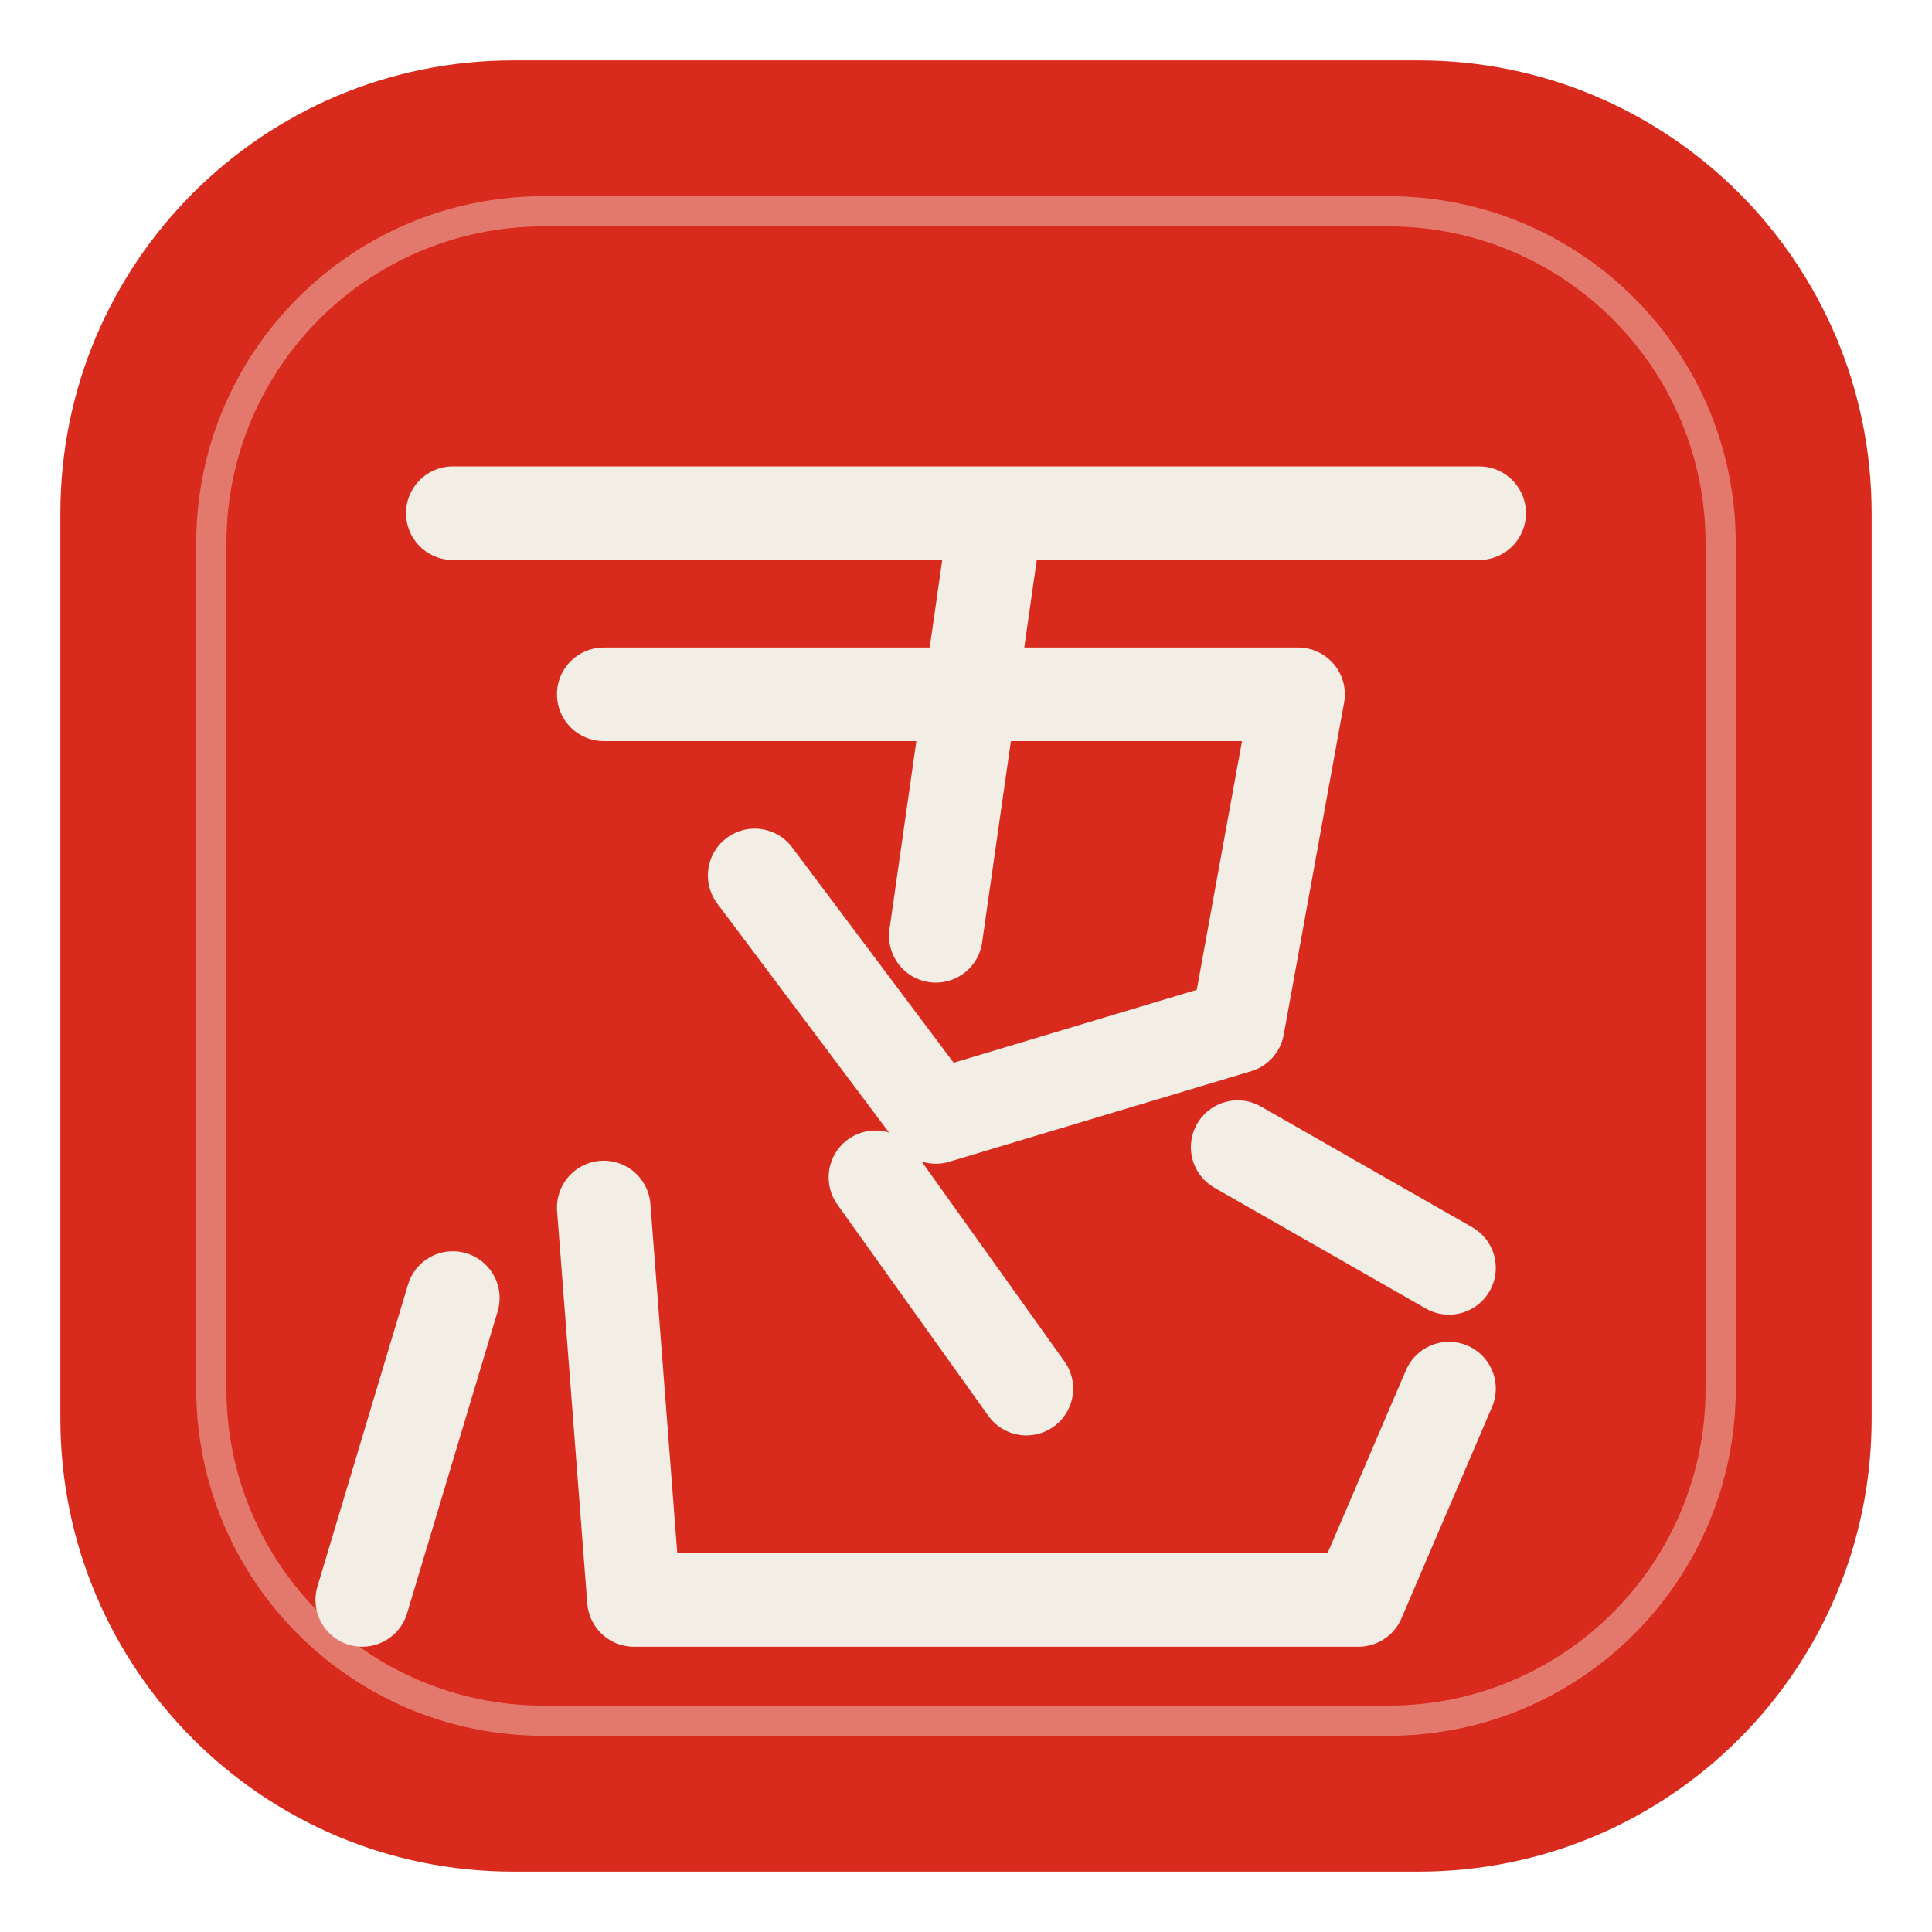
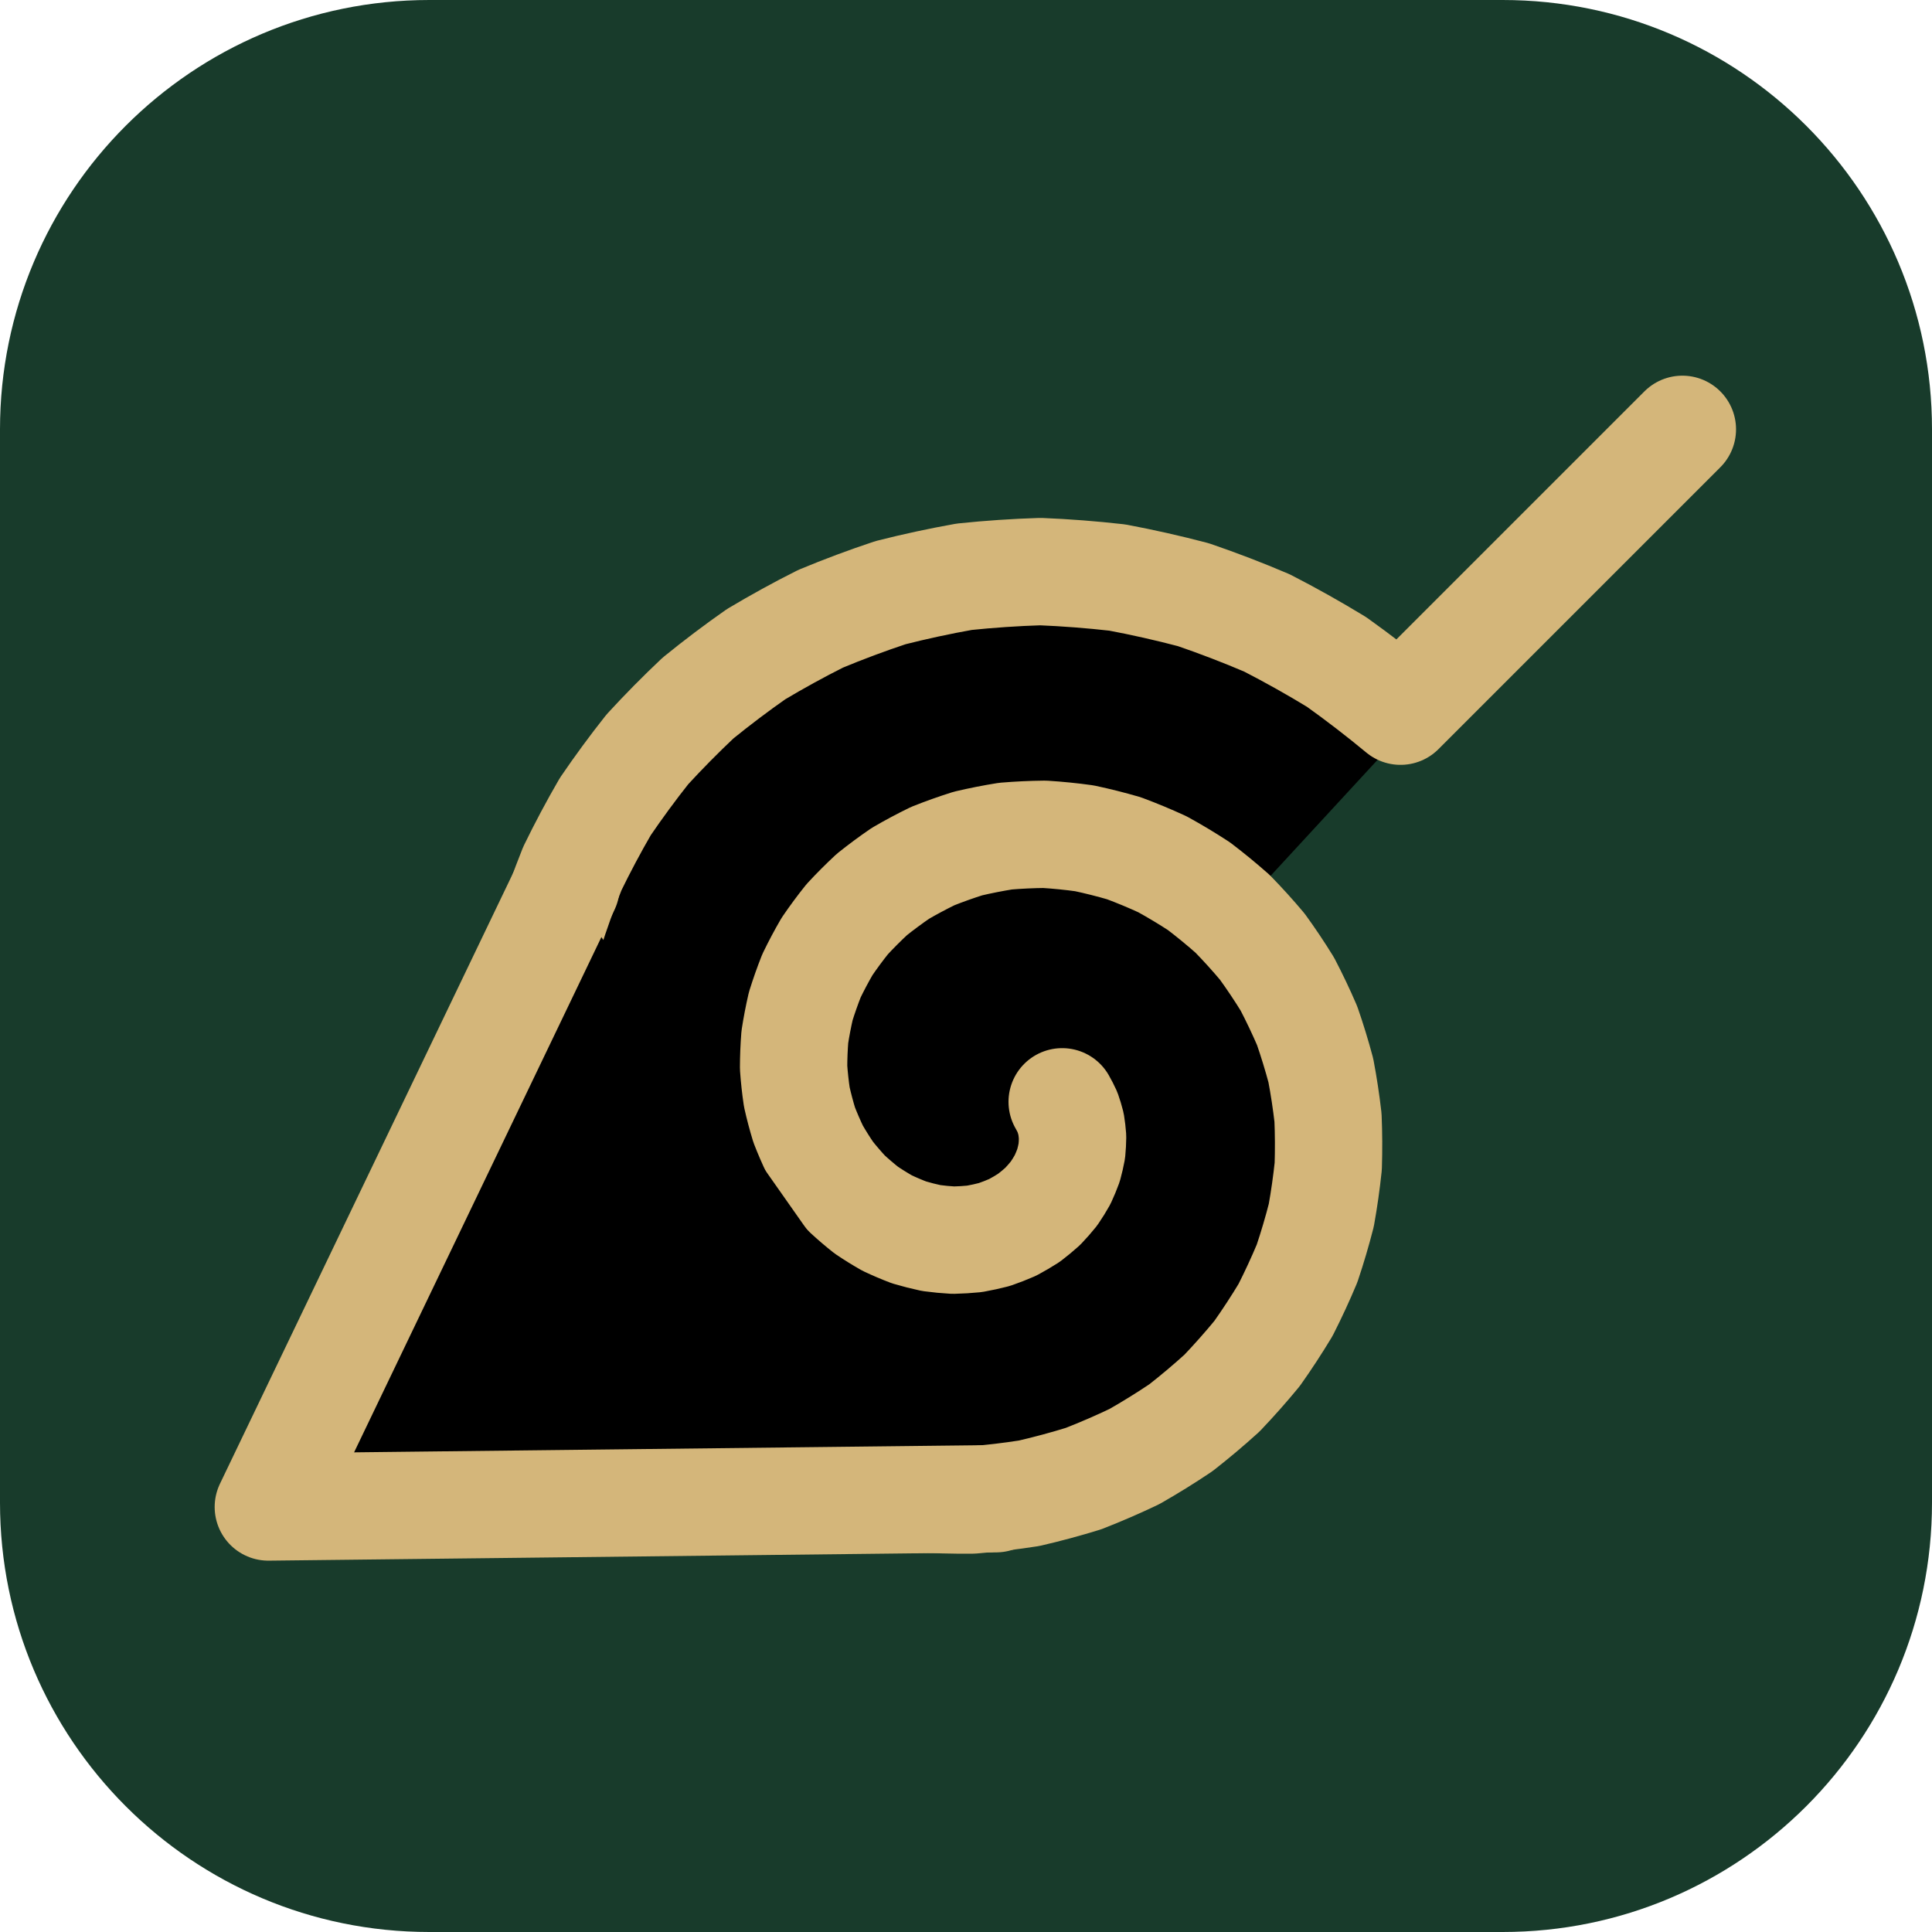
- <svg xmlns="http://www.w3.org/2000/svg" viewBox="0 0 64 64">
-   <rect x="2" y="2" width="60" height="60" rx="15" fill="#d82b1d" />
-   <rect x="7" y="7" width="50" height="50" rx="11" fill="none" stroke="#f2eee5" opacity=".4" />
-   <path d="M15 17h34M20 23h23l-2 11-10 3-6-8m8-12-2 14M15 43l-3 10m8-13 1 13h24l3-7m-19-7 5 7m7-8 7 4" fill="none" stroke="#f2eee5" stroke-width="3.1" stroke-linecap="round" stroke-linejoin="round" />
+ <svg xmlns="http://www.w3.org/2000/svg" viewBox="0 0 72 72">
+   <rect width="72" height="72" rx="16" fill="#183b2b" />
+   <g color="#d4b67a">
+     <path d="M39.584 41.061C39.655 41.184 39.721 41.313 39.782 41.447C39.832 41.59 39.877 41.737 39.915 41.888C39.941 42.047 39.96 42.21 39.972 42.375C39.97 42.546 39.961 42.719 39.944 42.893C39.911 43.071 39.87 43.249 39.821 43.428C39.756 43.607 39.682 43.785 39.6 43.962C39.502 44.137 39.395 44.309 39.279 44.479C39.147 44.643 39.007 44.803 38.858 44.959C38.694 45.107 38.522 45.249 38.343 45.386C38.149 45.51 37.948 45.628 37.74 45.74C37.519 45.837 37.292 45.925 37.06 46.006C36.817 46.069 36.569 46.124 36.316 46.169C36.056 46.195 35.792 46.211 35.526 46.217C35.254 46.202 34.981 46.176 34.706 46.139C34.43 46.08 34.154 46.01 33.878 45.928C33.604 45.824 33.332 45.708 33.063 45.581C32.799 45.431 32.539 45.27 32.283 45.097C32.037 44.902 31.797 44.697 31.562 44.48C31.341 44.243 31.128 43.995 30.923 43.737C30.734 43.461 30.555 43.175 30.385 42.88C30.236 42.569 30.097 42.25 29.97 41.923C29.866 41.583 29.774 41.236 29.695 40.884C29.641 40.521 29.601 40.154 29.575 39.783C29.576 39.406 29.591 39.027 29.621 38.646C29.68 38.262 29.754 37.879 29.842 37.496C29.961 37.116 30.094 36.738 30.242 36.363C30.421 35.994 30.613 35.631 30.821 35.273C31.058 34.926 31.308 34.587 31.574 34.255C31.866 33.939 32.172 33.633 32.491 33.336C32.835 33.061 33.191 32.797 33.559 32.545C33.95 32.318 34.35 32.104 34.761 31.904C35.19 31.733 35.628 31.577 36.074 31.436C36.534 31.328 37.001 31.236 37.473 31.16C37.955 31.12 38.44 31.097 38.929 31.092C39.422 31.123 39.916 31.172 40.411 31.241C40.905 31.346 41.397 31.47 41.887 31.613C42.37 31.793 42.849 31.992 43.322 32.21C43.783 32.464 44.236 32.736 44.681 33.026C45.109 33.352 45.526 33.694 45.932 34.053C46.315 34.445 46.684 34.853 47.04 35.276C47.368 35.728 47.68 36.194 47.976 36.674C48.239 37.179 48.485 37.695 48.712 38.222C48.902 38.77 49.073 39.327 49.224 39.892C49.334 40.473 49.423 41.059 49.491 41.651C49.516 42.252 49.519 42.855 49.5 43.462C49.436 44.071 49.35 44.679 49.241 45.287C49.087 45.89 48.91 46.49 48.71 47.085C48.465 47.67 48.198 48.247 47.909 48.817C47.577 49.368 47.223 49.91 46.848 50.44C46.432 50.946 45.996 51.438 45.541 51.916C45.048 52.364 44.537 52.794 44.008 53.208C43.447 53.585 42.87 53.943 42.277 54.281C41.657 54.577 41.025 54.851 40.38 55.103C39.713 55.309 39.037 55.492 38.351 55.65C37.651 55.759 36.945 55.843 36.233 55.901C35.514 55.908 34.792 55.888 34.069 55.842C33.345 55.743 32.624 55.617 31.904 55.464C31.192 55.258 30.486 55.025 29.786 54.766C29.102 54.455 28.428 54.118 27.763 53.755C27.122 53.342 26.495 52.904 25.881 52.443C25.299 51.934 24.733 51.403 24.186 50.85C23.676 50.254 23.187 49.638 22.718 49.003C22.294 48.331 21.894 47.642 21.517 46.935C21.19 46.199 20.89 45.449 20.616 44.686C20.396 43.9 20.205 43.104 20.041 42.299C19.936 41.478 19.861 40.652 19.816 39.821C19.83 38.983 19.876 38.145 19.952 37.305C20.089 36.467 20.258 35.633 20.457 34.803C20.717 33.984 21.008 33.172 21.329 32.369C21.709 31.587 22.119 30.817 22.558 30.059C23.054 29.331 23.577 28.619 24.127 27.925C24.73 27.268 25.358 26.632 26.011 26.016C26.711 25.447 27.433 24.901 28.177 24.38C28.961 23.912 29.763 23.471 30.584 23.059C31.437 22.704 32.305 22.38 33.187 22.087C34.093 21.857 35.009 21.659 35.934 21.494C36.875 21.396 37.821 21.332 38.771 21.302C39.727 21.341 40.682 21.415 41.638 21.523C42.589 21.702 43.534 21.915 44.475 22.163C45.4 22.48 46.315 22.831 47.219 23.217C48.099 23.669 48.963 24.154 49.812 24.671C50.625 25.252 51.419 25.863 52.193 26.504L62.697 16" stroke="currentColor" stroke-width="4" stroke-linecap="round" stroke-linejoin="round" />
+     <path d="M21.094 33.048L10 56.161L37.119 55.853" stroke="currentColor" stroke-width="4" stroke-linecap="round" stroke-linejoin="round" />
+   </g>
</svg>
